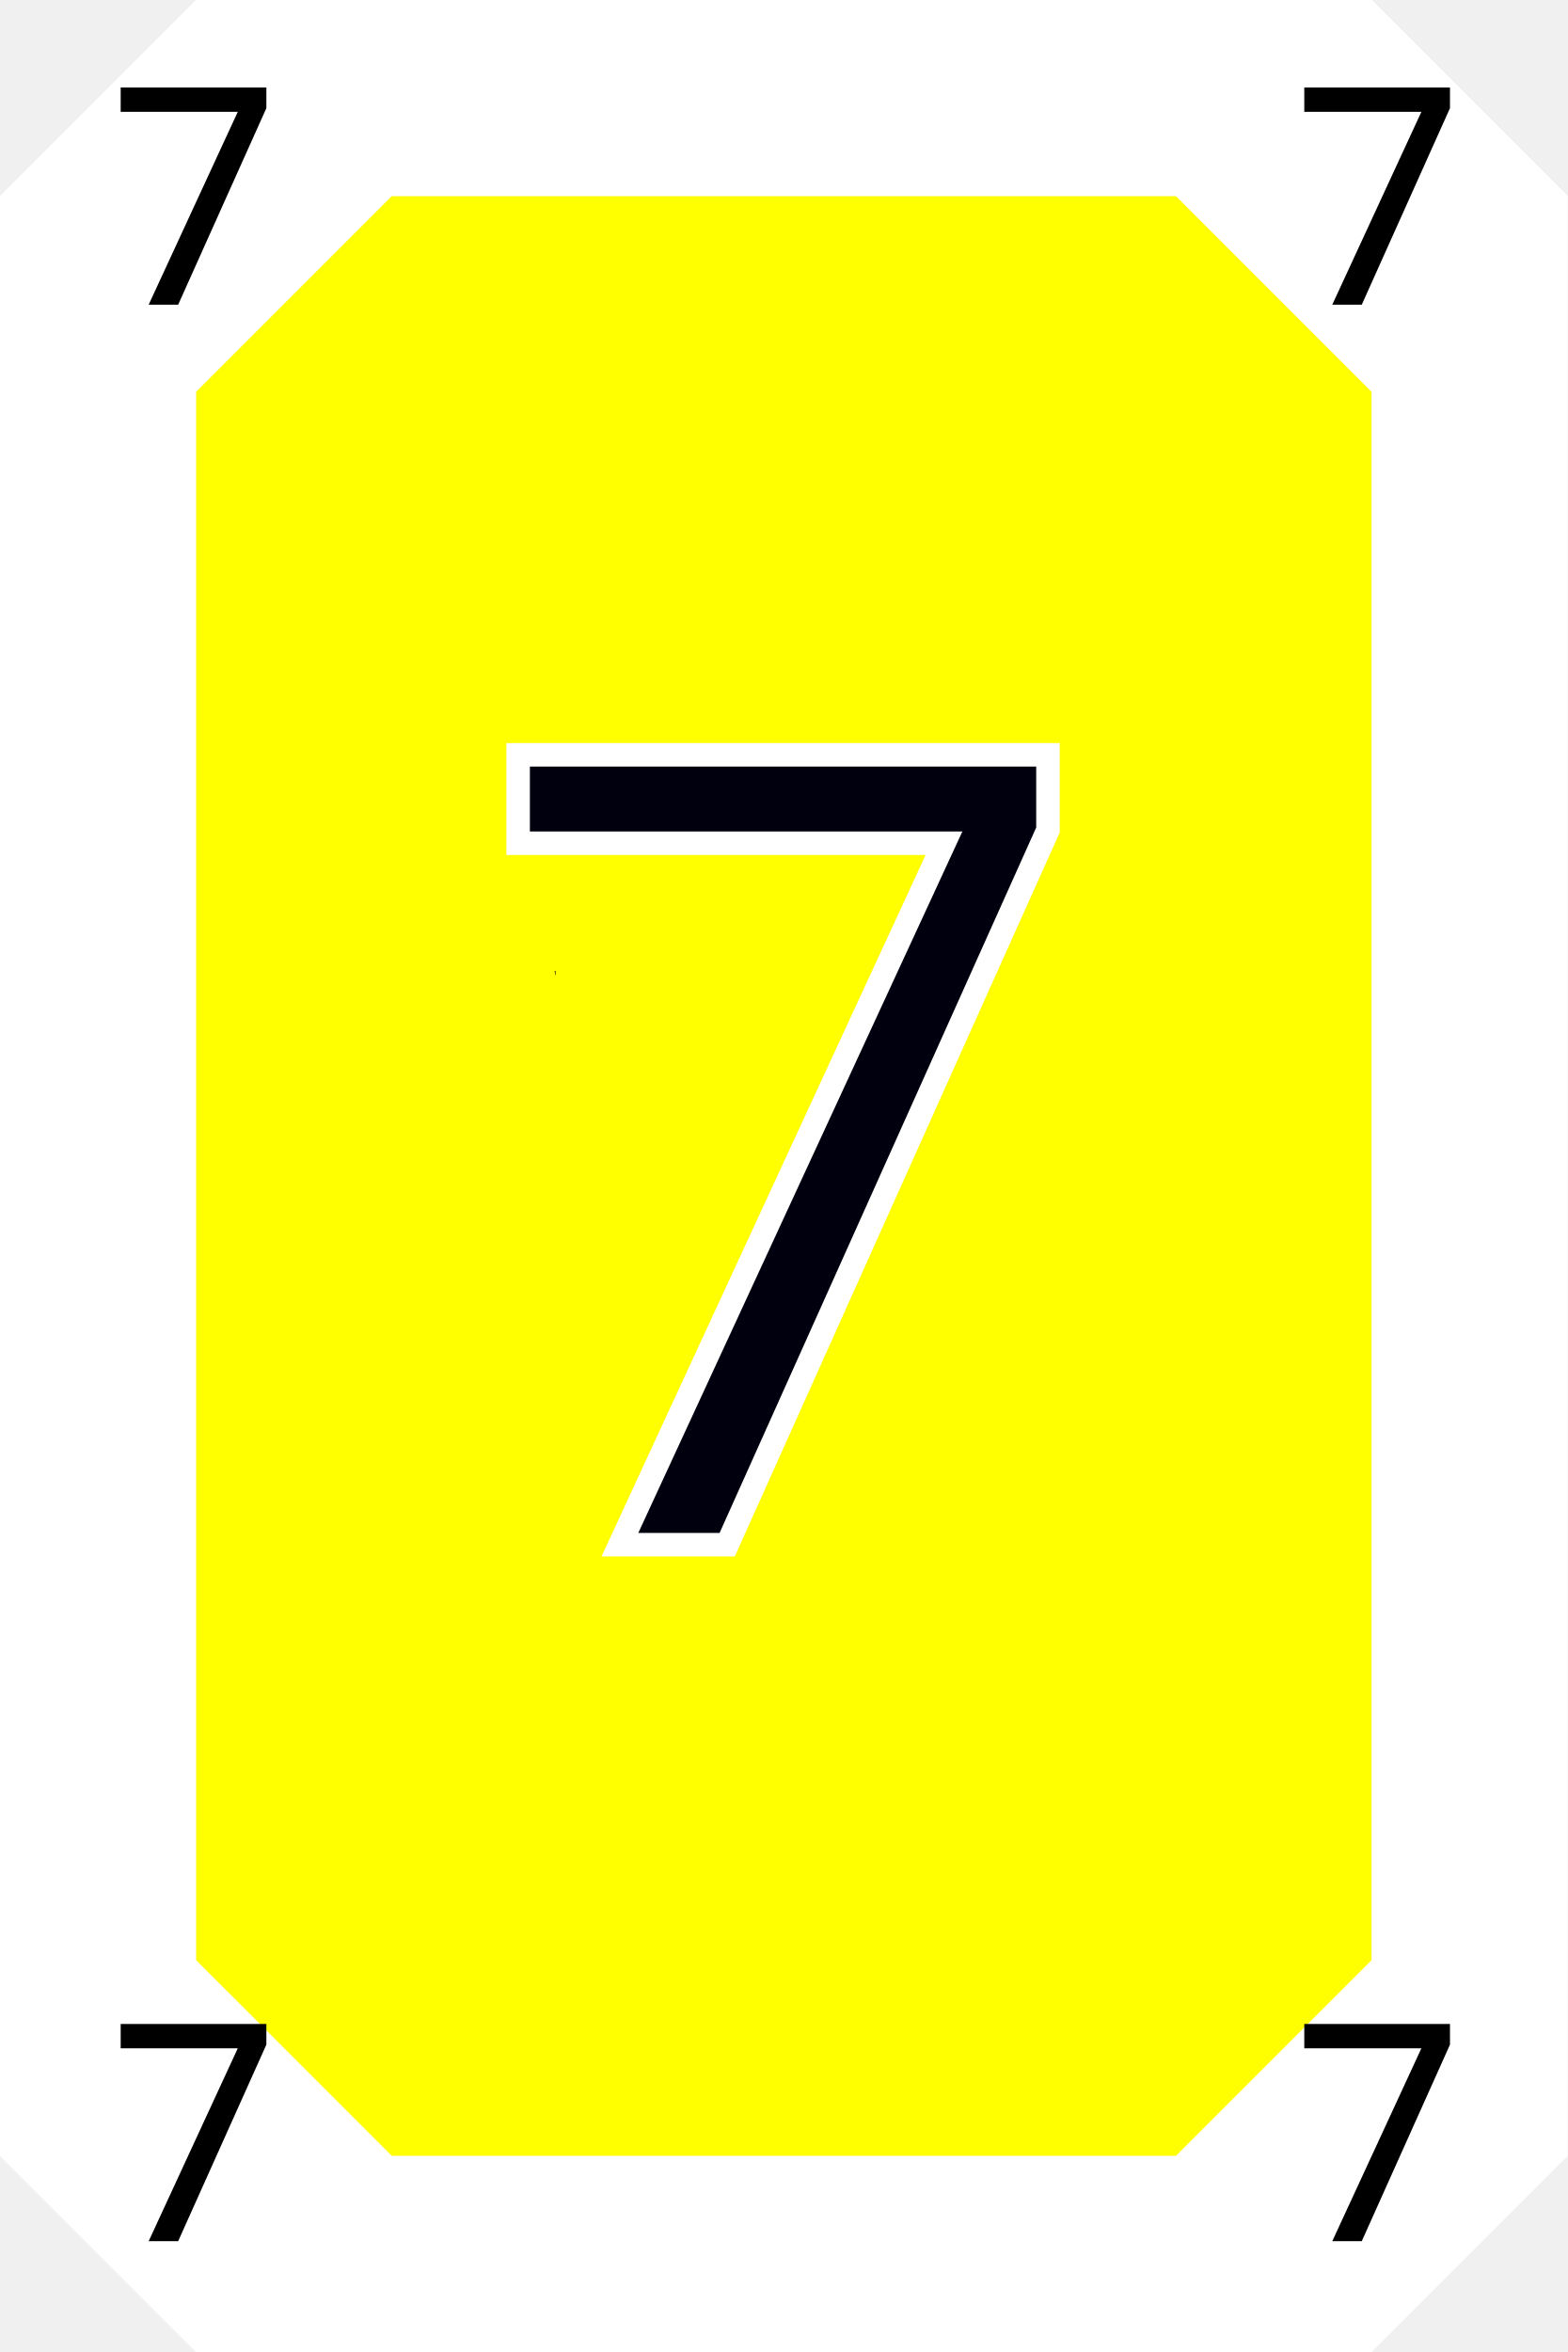
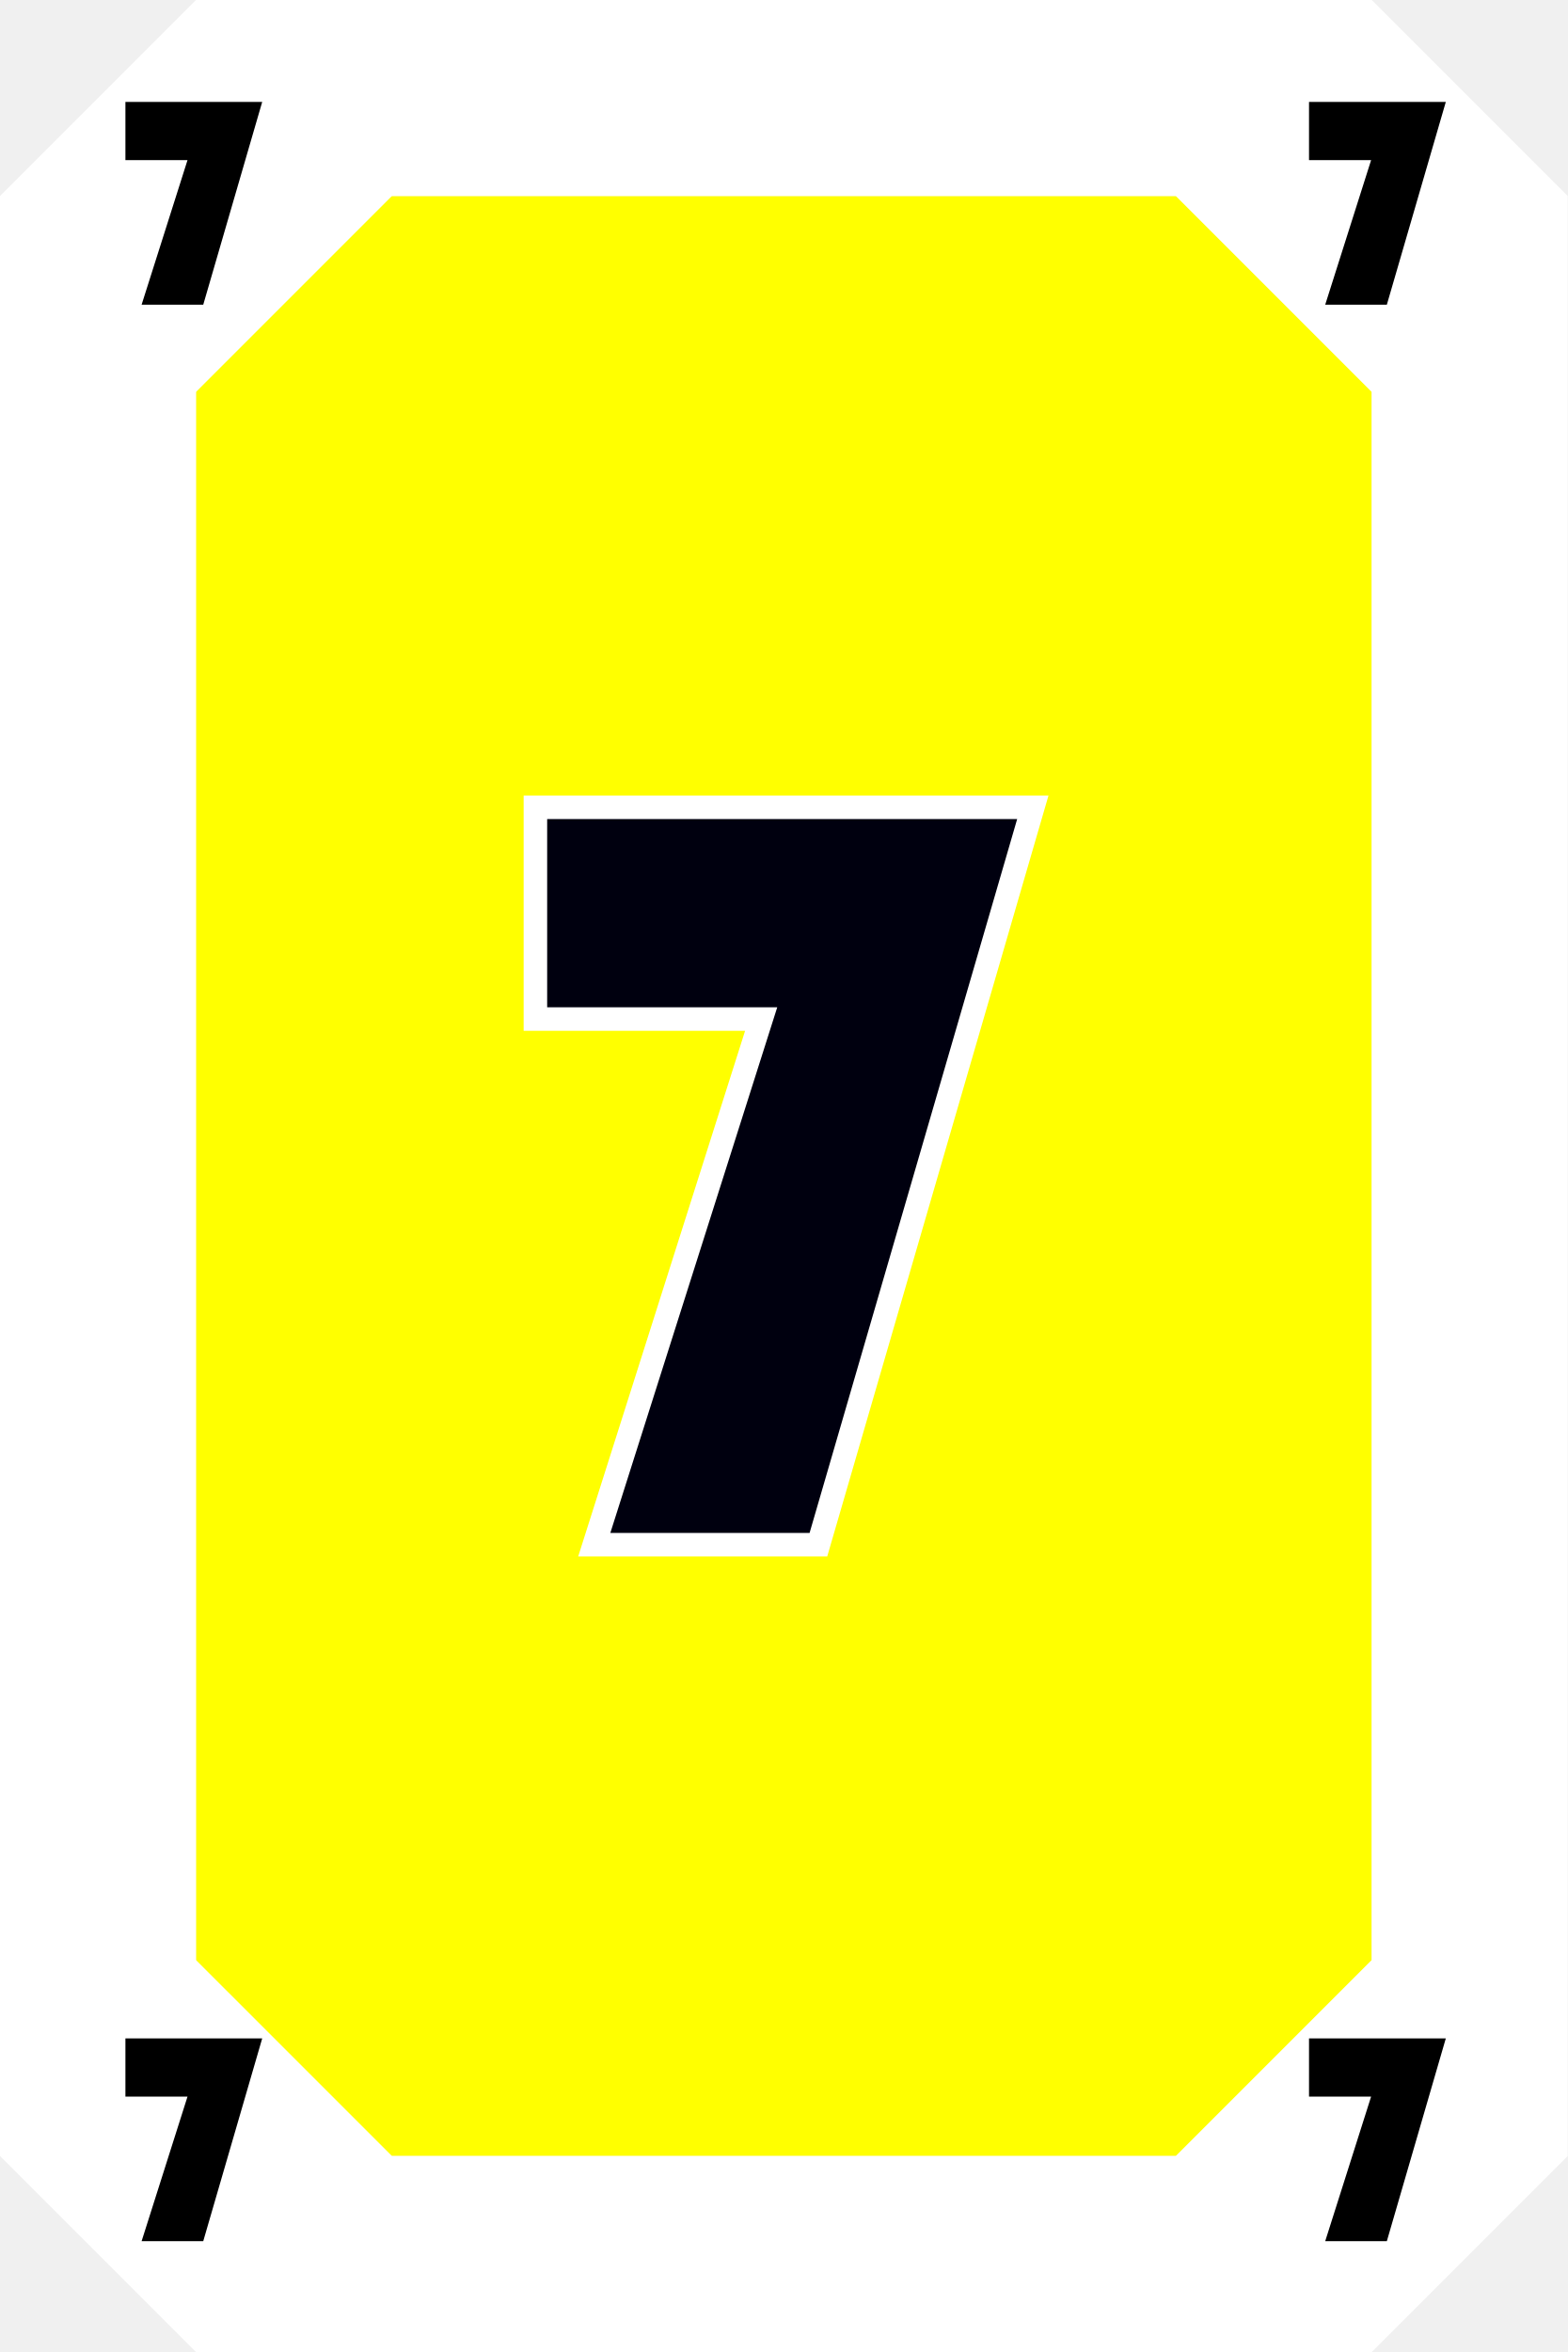
<svg xmlns="http://www.w3.org/2000/svg" width="200mm" height="300mm" viewBox="0 0 200 300" version="1.1" id="svg5">
  <defs id="defs2">
    <rect x="55.598" y="65.636" width="142.083" height="176.831" id="rect6486" />
    <rect x="173.463" y="618.434" width="60.335" height="340.893" id="rect59061" />
    <rect x="134.245" y="146.312" width="518.881" height="828.098" id="rect51299" />
    <rect x="143.296" y="217.206" width="497.764" height="580.724" id="rect28727" />
    <rect x="266.982" y="467.596" width="196.089" height="197.597" id="rect2865" />
    <rect x="55.598" y="65.636" width="105.018" height="138.222" id="rect18968" />
    <rect x="55.598" y="65.636" width="105.018" height="138.222" id="rect18974" />
    <rect x="55.598" y="65.636" width="105.018" height="138.222" id="rect18980" />
    <rect x="55.598" y="65.636" width="142.083" height="176.831" id="rect26911" />
    <rect x="55.598" y="65.636" width="142.083" height="176.831" id="rect26915" />
    <rect x="55.598" y="65.636" width="142.083" height="176.831" id="rect26919" />
  </defs>
  <g id="layer1" style="display:inline">
    <rect style="fill:#ffff00;fill-opacity:1;fill-rule:evenodd;stroke-width:0.209" id="rect31" width="150" height="250" x="25" y="25" />
    <text xml:space="preserve" transform="scale(0.2645833)" id="text2863" style="font-style:normal;font-weight:normal;font-size:2.667px;line-height:1.25;font-family:sans-serif;white-space:pre;shape-inside:url(#rect2865);fill:#000000;fill-opacity:1;stroke:none">
-       <tspan x="266.982" y="470.029" id="tspan74386">1</tspan>
+       <tspan x="266.982" y="470.029" id="tspan3239">1</tspan>
    </text>
-     <text xml:space="preserve" style="font-style:normal;font-weight:normal;font-size:141.111px;line-height:1.25;font-family:sans-serif;fill:#00000f;fill-opacity:1;stroke:#ffffff;stroke-width:3;stroke-miterlimit:4;stroke-dasharray:none;stroke-opacity:1" x="59.899" y="197.026" id="text11671">
-       <tspan id="tspan11669" style="font-style:normal;font-variant:normal;font-weight:normal;font-stretch:normal;font-size:141.111px;font-family:'Bauhaus 93';-inkscape-font-specification:'Bauhaus 93, ';fill:#00000f;fill-opacity:1;stroke:#ffffff;stroke-width:3;stroke-miterlimit:4;stroke-dasharray:none;stroke-opacity:1" x="59.899" y="197.026">7</tspan>
-     </text>
+     <g aria-label="7" id="text11671" style="font-size:141.111px;line-height:1.25;fill:#00000f;stroke:#ffffff;stroke-width:3">
+       <path d="m 131.764,102.974 -27.354,94.051 H 75.815 l 21.291,-67.041 H 68.305 v -27.01 z" style="font-family:'Bauhaus 93';-inkscape-font-specification:'Bauhaus 93, '" id="path3100" />
+     </g>
    <text xml:space="preserve" transform="scale(0.2645833)" id="text28725" style="font-style:normal;font-weight:normal;font-size:40px;line-height:1.25;font-family:sans-serif;white-space:pre;shape-inside:url(#rect28727);fill:#000000;fill-opacity:1;stroke:none" />
    <text xml:space="preserve" transform="scale(0.2645833)" id="text51297" style="font-style:normal;font-weight:normal;font-size:66.667px;line-height:1.25;font-family:sans-serif;white-space:pre;shape-inside:url(#rect51299);fill:#000000;fill-opacity:1;stroke:none" />
    <text xml:space="preserve" transform="scale(0.2645833)" id="text59059" style="font-style:normal;font-weight:normal;font-size:40px;line-height:1.25;font-family:sans-serif;white-space:pre;shape-inside:url(#rect59061);fill:#000000;fill-opacity:1;stroke:none" />
  </g>
  <g id="layer2" style="display:inline">
    <rect style="fill:#ffffff;stroke-width:0.265" id="rect97592" width="141.278" height="18.757" x="-122.122" y="-36.317" />
    <path id="rect97567" style="fill:#ffffff;stroke-width:1" d="M 94.488,0 0,94.488 V 1039.369 l 94.488,94.488 H 661.418 l 94.488,-94.488 V 94.488 L 661.418,0 Z m 94.488,94.488 h 377.953 l 94.488,94.488 v 755.906 l -94.488,94.486 H 188.977 L 94.488,944.883 V 188.977 Z" transform="scale(0.2645833)" />
-     <text xml:space="preserve" transform="matrix(0.2645845,0,0,0.2645833,-1.021955,-14.17316)" id="text6484" style="font-style:normal;font-variant:normal;font-weight:normal;font-stretch:normal;font-size:146.667px;line-height:1.25;font-family:'Bauhaus 93';-inkscape-font-specification:'Bauhaus 93, ';white-space:pre;shape-inside:url(#rect6486)">
-       <tspan x="55.598" y="200.456" id="tspan74388">7</tspan>
-     </text>
-     <text xml:space="preserve" transform="matrix(0.2645833,0,0,0.2645833,149.9781,-14.17316)" id="text26909" style="font-style:normal;font-variant:normal;font-weight:normal;font-stretch:normal;font-size:146.667px;line-height:1.25;font-family:'Bauhaus 93';-inkscape-font-specification:'Bauhaus 93, ';white-space:pre;shape-inside:url(#rect26911)">
-       <tspan x="55.598" y="200.456" id="tspan74390">7</tspan>
-     </text>
-     <text xml:space="preserve" transform="matrix(0.2645833,0,0,0.2645833,-1.021877,232.8268)" id="text26913" style="font-style:normal;font-variant:normal;font-weight:normal;font-stretch:normal;font-size:146.667px;line-height:1.25;font-family:'Bauhaus 93';-inkscape-font-specification:'Bauhaus 93, ';white-space:pre;shape-inside:url(#rect26915)">
-       <tspan x="55.598" y="200.456" id="tspan74392">7</tspan>
-     </text>
-     <text xml:space="preserve" transform="matrix(0.2645833,0,0,0.2645833,149.9781,232.8268)" id="text26917" style="font-style:normal;font-variant:normal;font-weight:normal;font-stretch:normal;font-size:146.667px;line-height:1.25;font-family:'Bauhaus 93';-inkscape-font-specification:'Bauhaus 93, ';white-space:pre;shape-inside:url(#rect26919)">
-       <tspan x="55.598" y="200.456" id="tspan74394">7</tspan>
-     </text>
+     <g aria-label="7" transform="matrix(0.2645845,0,0,0.2645833,-1.021955,-14.17316)" id="text6484" style="font-size:146.667px;line-height:1.25;font-family:'Bauhaus 93';-inkscape-font-specification:'Bauhaus 93, ';white-space:pre;shape-inside:url(#rect6486)">
+       <path d="m 130.292,102.702 -28.431,97.754 H 72.141 L 94.27,130.775 H 64.335 v -28.073 z" id="path3142" />
+     </g>
+     <g aria-label="7" transform="matrix(0.2645833,0,0,0.2645833,149.9781,-14.17316)" id="text26909" style="font-size:146.667px;line-height:1.25;font-family:'Bauhaus 93';-inkscape-font-specification:'Bauhaus 93, ';white-space:pre;shape-inside:url(#rect26911)">
+       <path d="m 130.292,102.702 -28.431,97.754 H 72.141 L 94.27,130.775 H 64.335 v -28.073 z" id="path3121" />
+     </g>
+     <g aria-label="7" transform="matrix(0.2645833,0,0,0.2645833,-1.021877,232.8268)" id="text26913" style="font-size:146.667px;line-height:1.25;font-family:'Bauhaus 93';-inkscape-font-specification:'Bauhaus 93, ';white-space:pre;shape-inside:url(#rect26915)">
+       <path d="m 130.292,102.702 -28.431,97.754 H 72.141 L 94.27,130.775 H 64.335 v -28.073 z" id="path3163" />
+     </g>
+     <g aria-label="7" transform="matrix(0.2645833,0,0,0.2645833,149.9781,232.8268)" id="text26917" style="font-size:146.667px;line-height:1.25;font-family:'Bauhaus 93';-inkscape-font-specification:'Bauhaus 93, ';white-space:pre;shape-inside:url(#rect26919)">
+       <path d="m 130.292,102.702 -28.431,97.754 H 72.141 L 94.27,130.775 H 64.335 v -28.073 z" id="path3184" />
+     </g>
  </g>
</svg>
